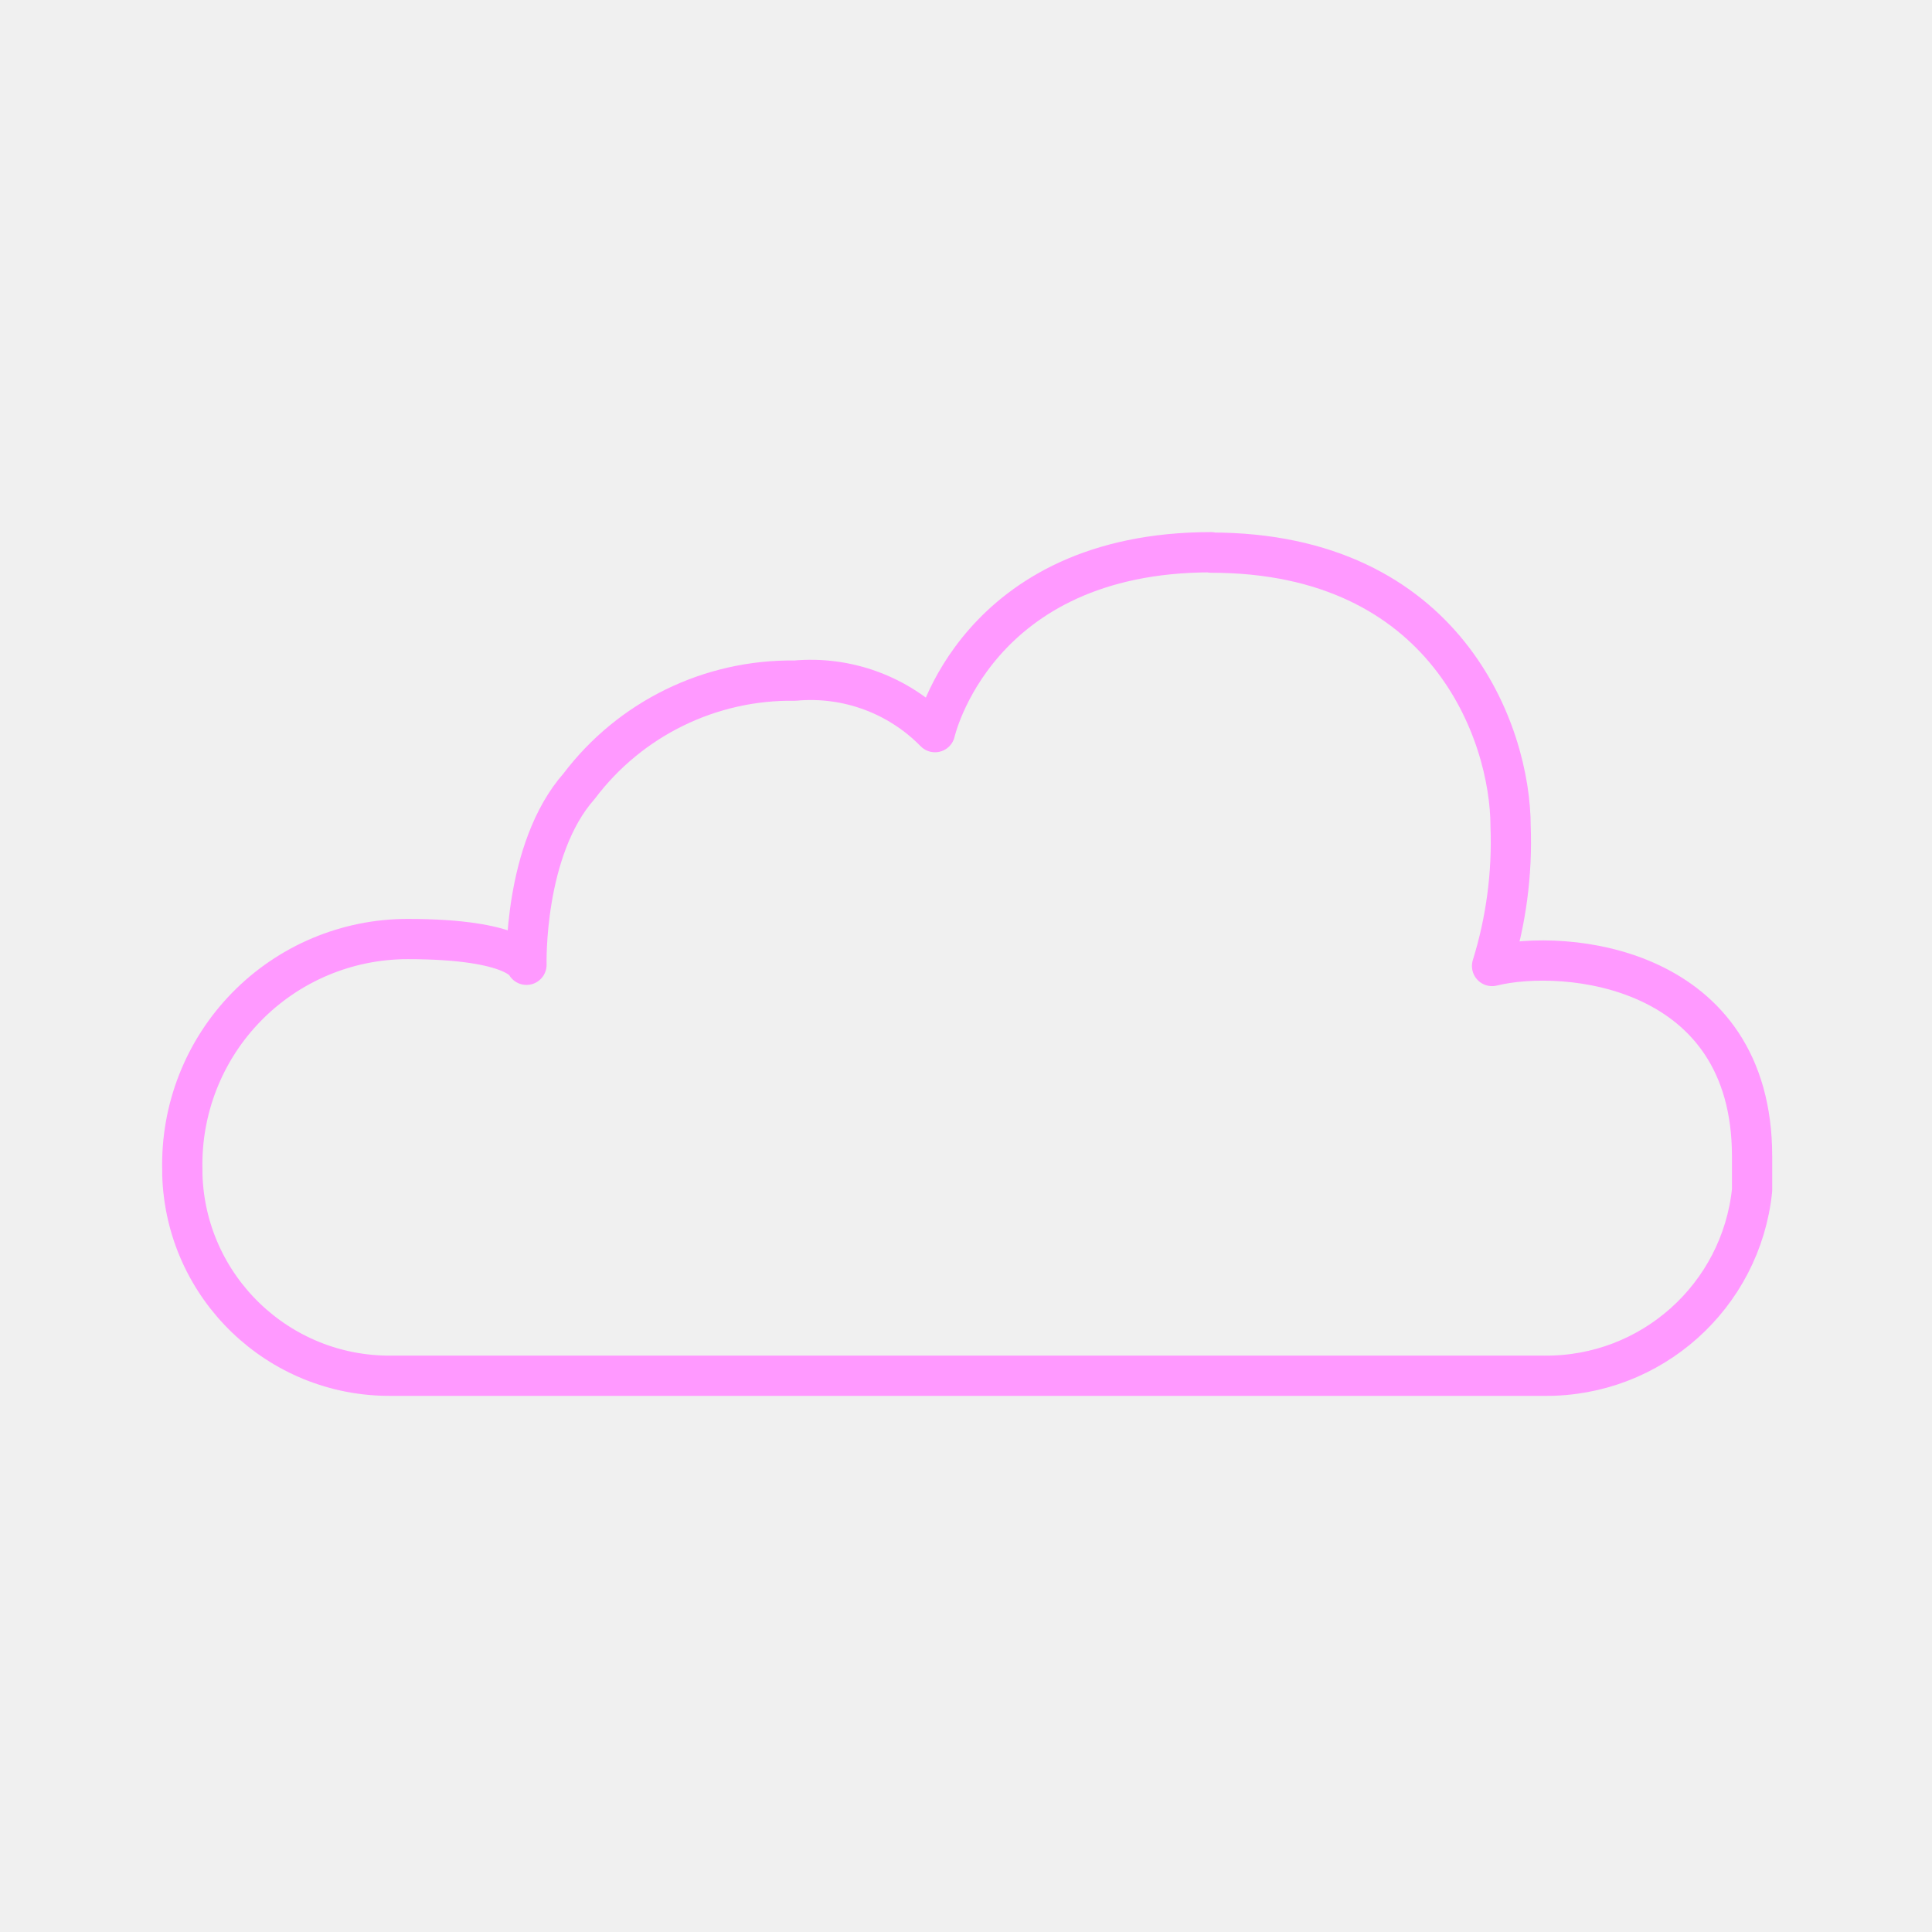
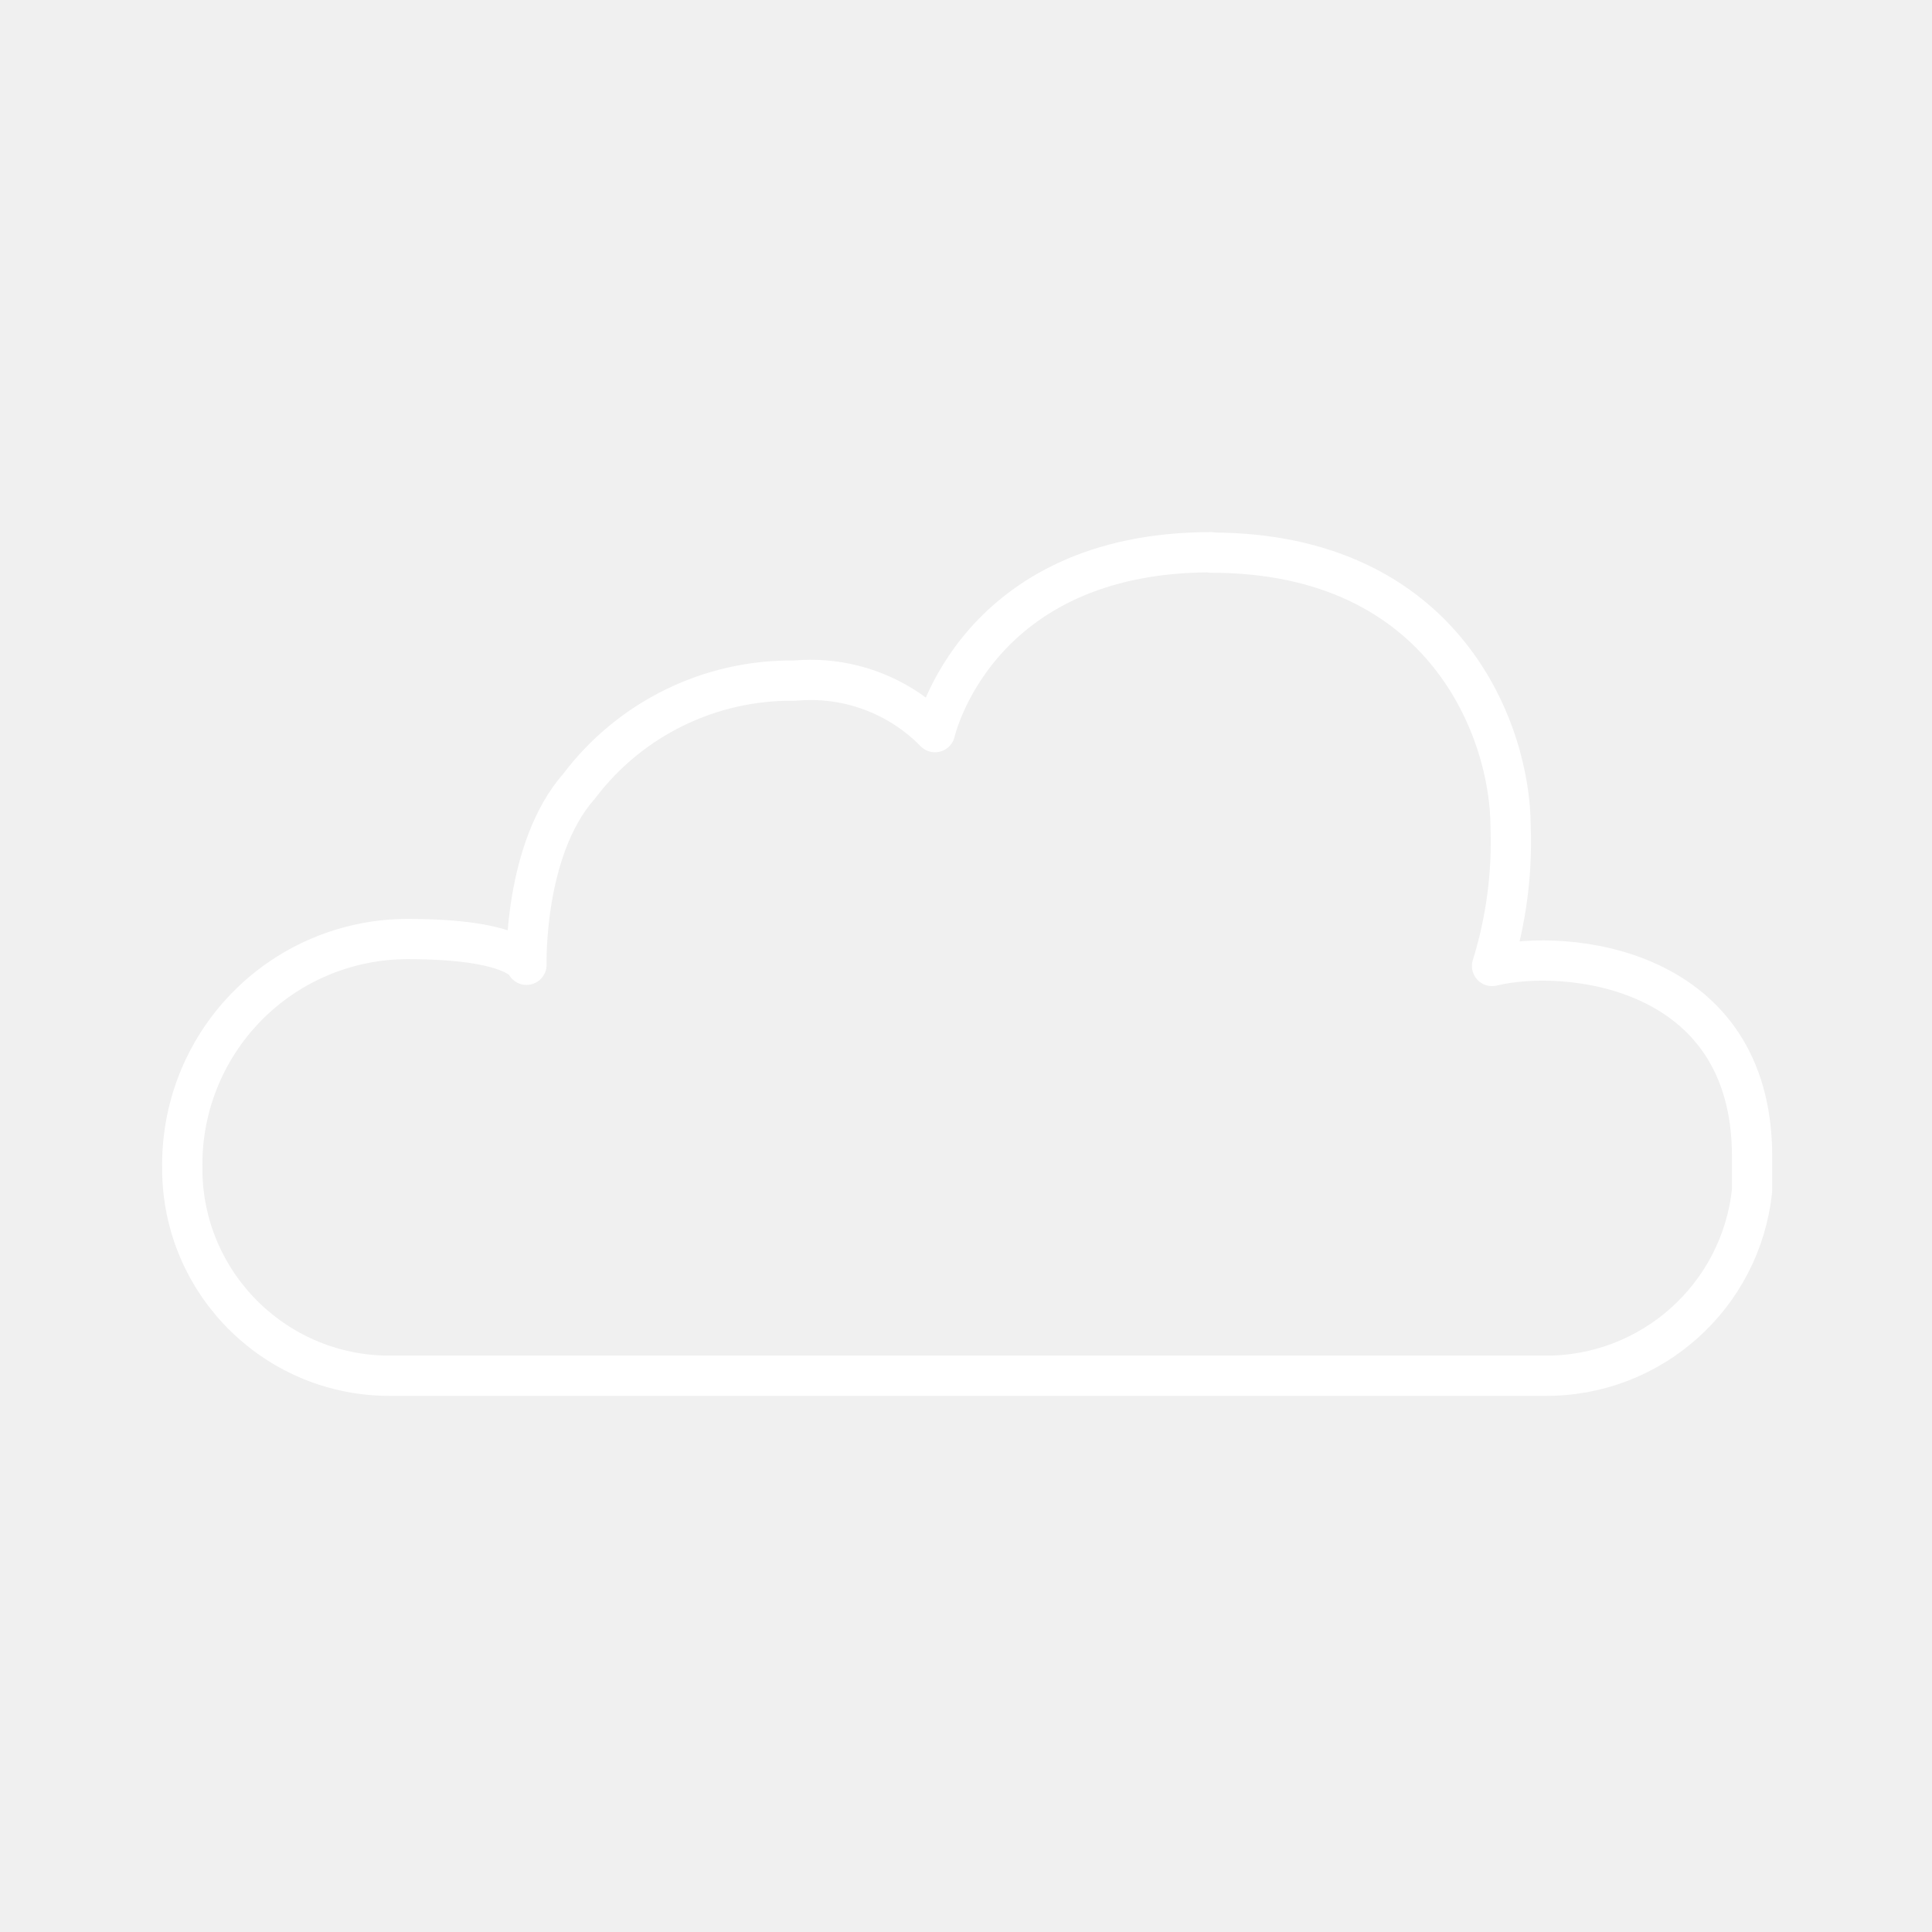
<svg xmlns="http://www.w3.org/2000/svg" id="Layer_2" data-name="Layer 2" viewBox="0 0 48 48">
  <defs>
-     <style>.cls-1{fill:none;stroke:#f9f;stroke-linecap:round;stroke-linejoin:round;}</style>
+     <style>.cls-1{fill:none;stroke:#fff;stroke-linecap:round;stroke-linejoin:round;}</style>
  </defs>
  <path class="cls-1" d="M30.09,13.73c5.84,0,7.44,4.48,7.44,6.8A10.37,10.37,0,0,1,37.07,24c1.83-.45,6.46,0,6.46,4.73q0,.43,0,.84a5.14,5.14,0,0,1-5.16,4.61H9.72a5.15,5.15,0,0,1-5.19-5v-.11a5.6,5.6,0,0,1,5.6-5.74c2.73,0,2.95.64,2.95.64S13,21.1,14.39,19.53a6.6,6.6,0,0,1,5.36-2.62,4.32,4.32,0,0,1,3.48,1.28s1-4.47,6.86-4.47Z" />
</svg>
